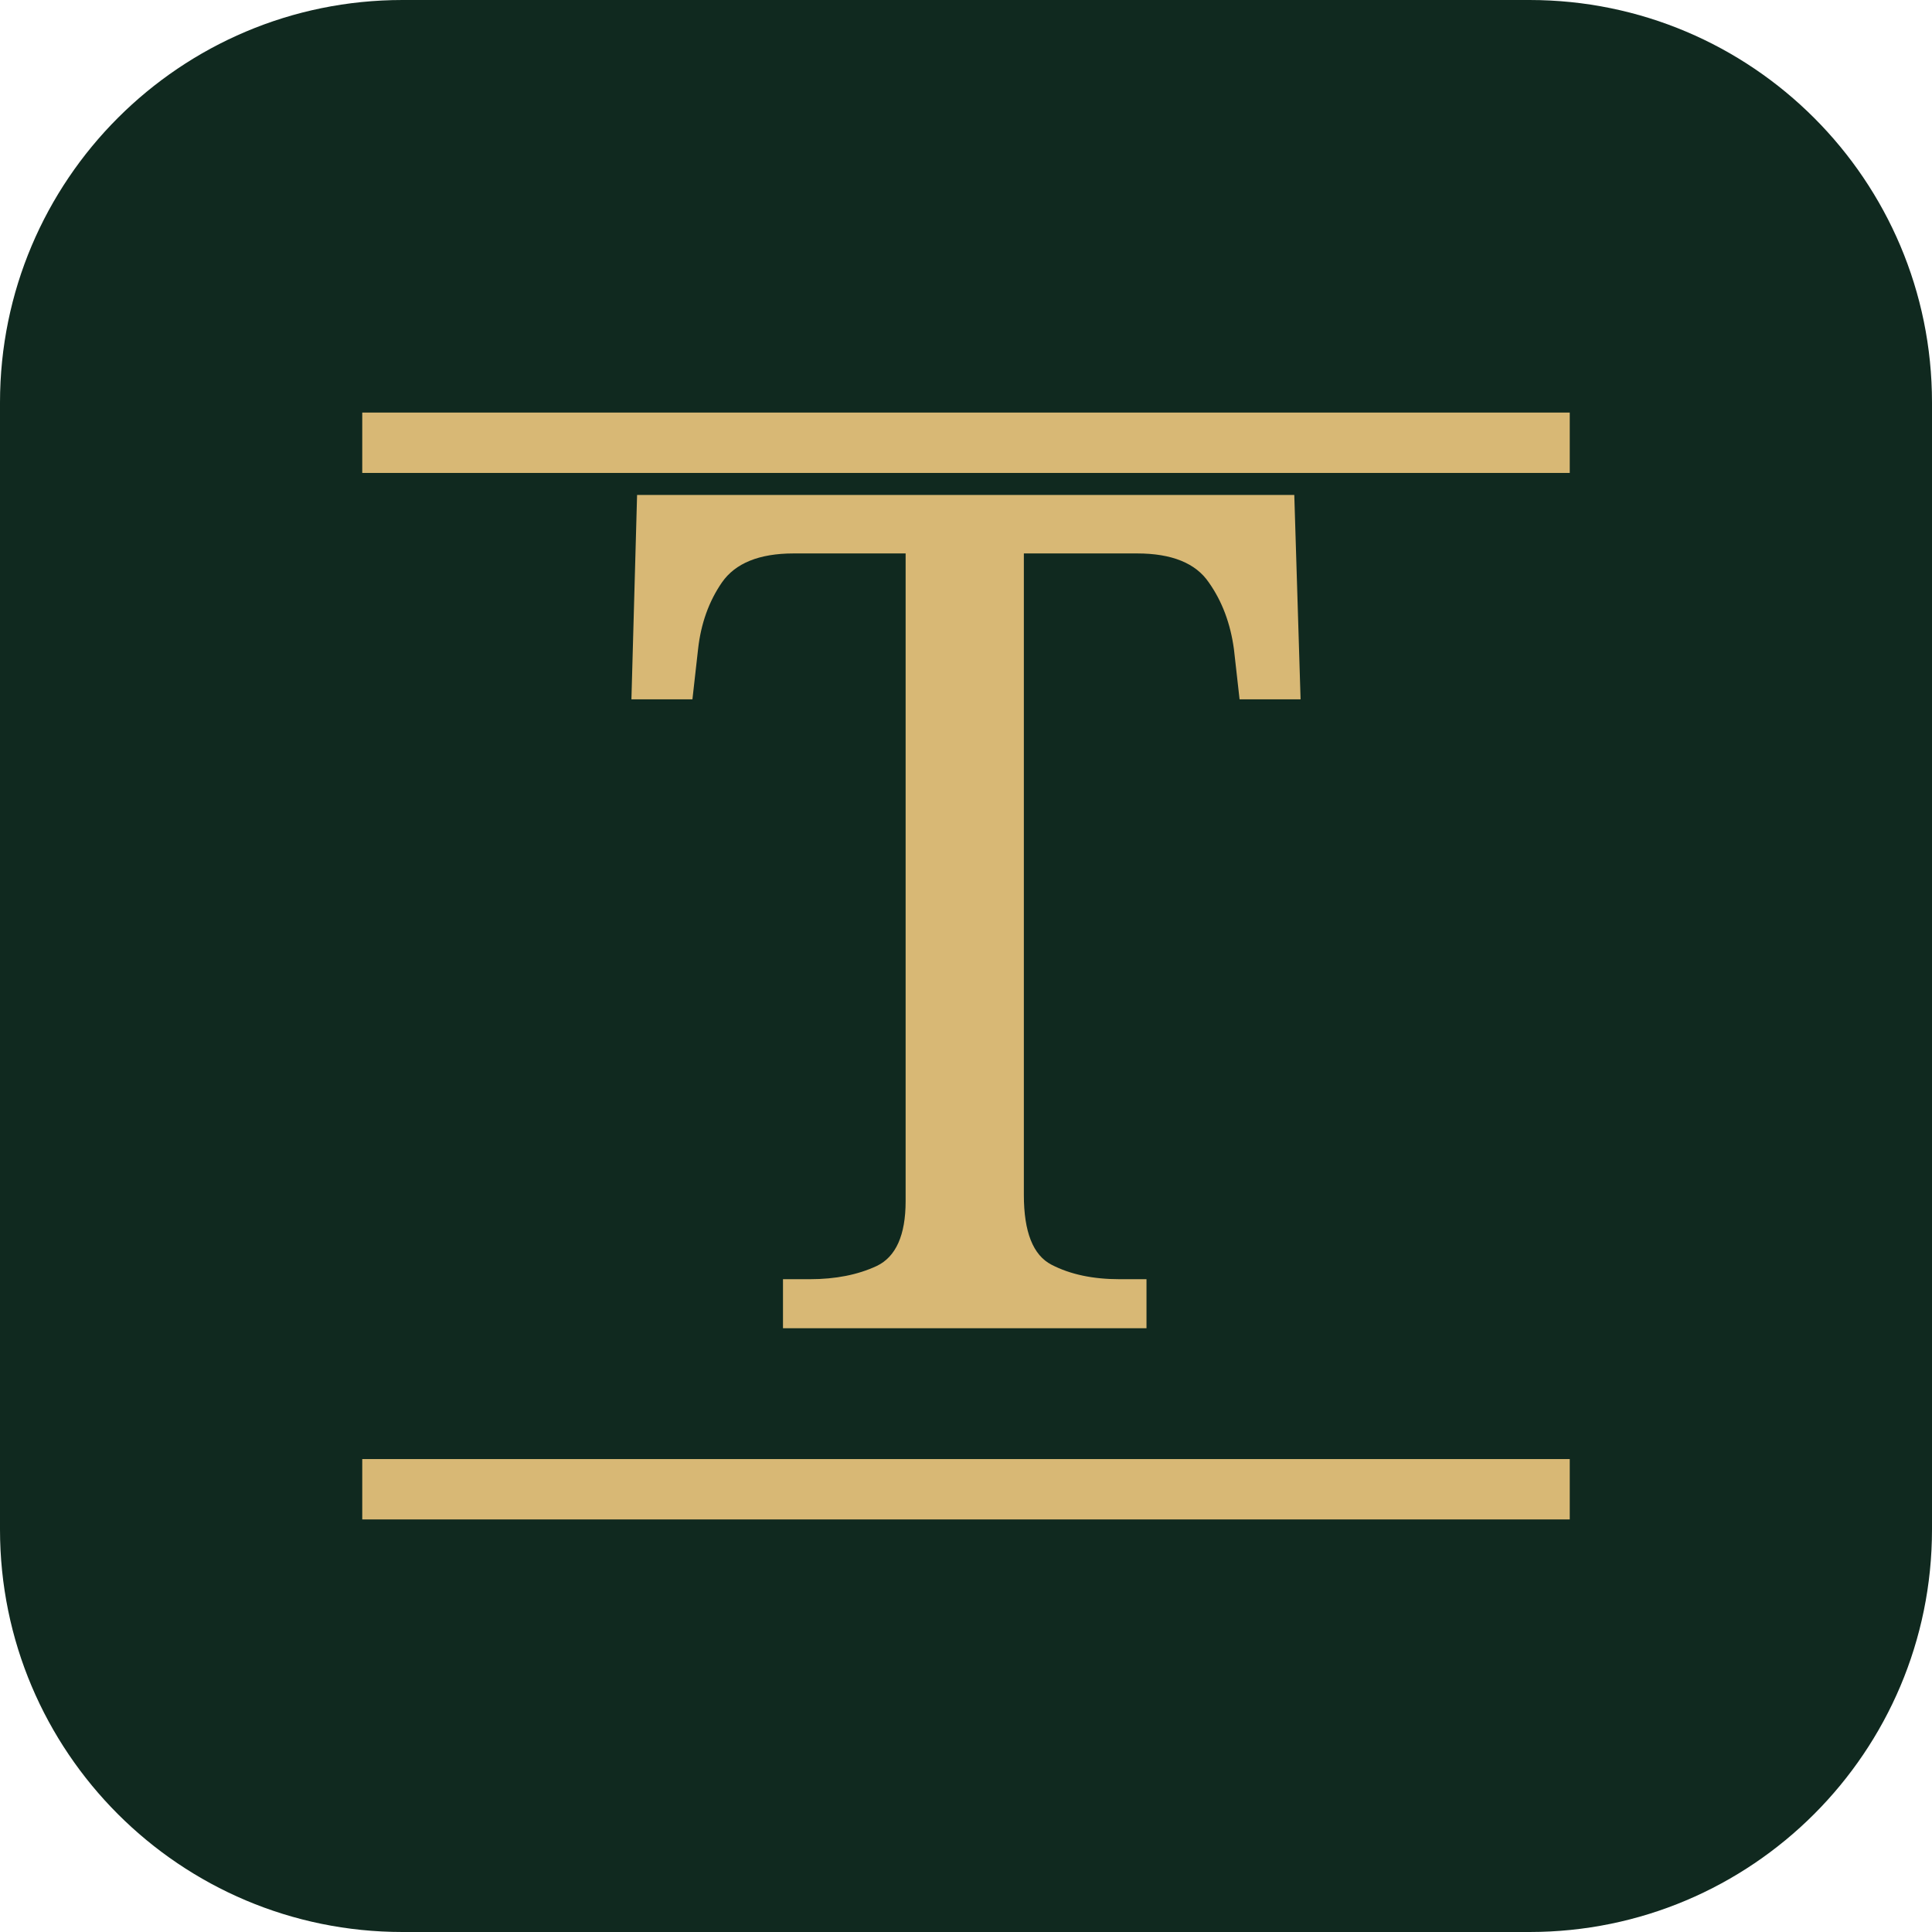
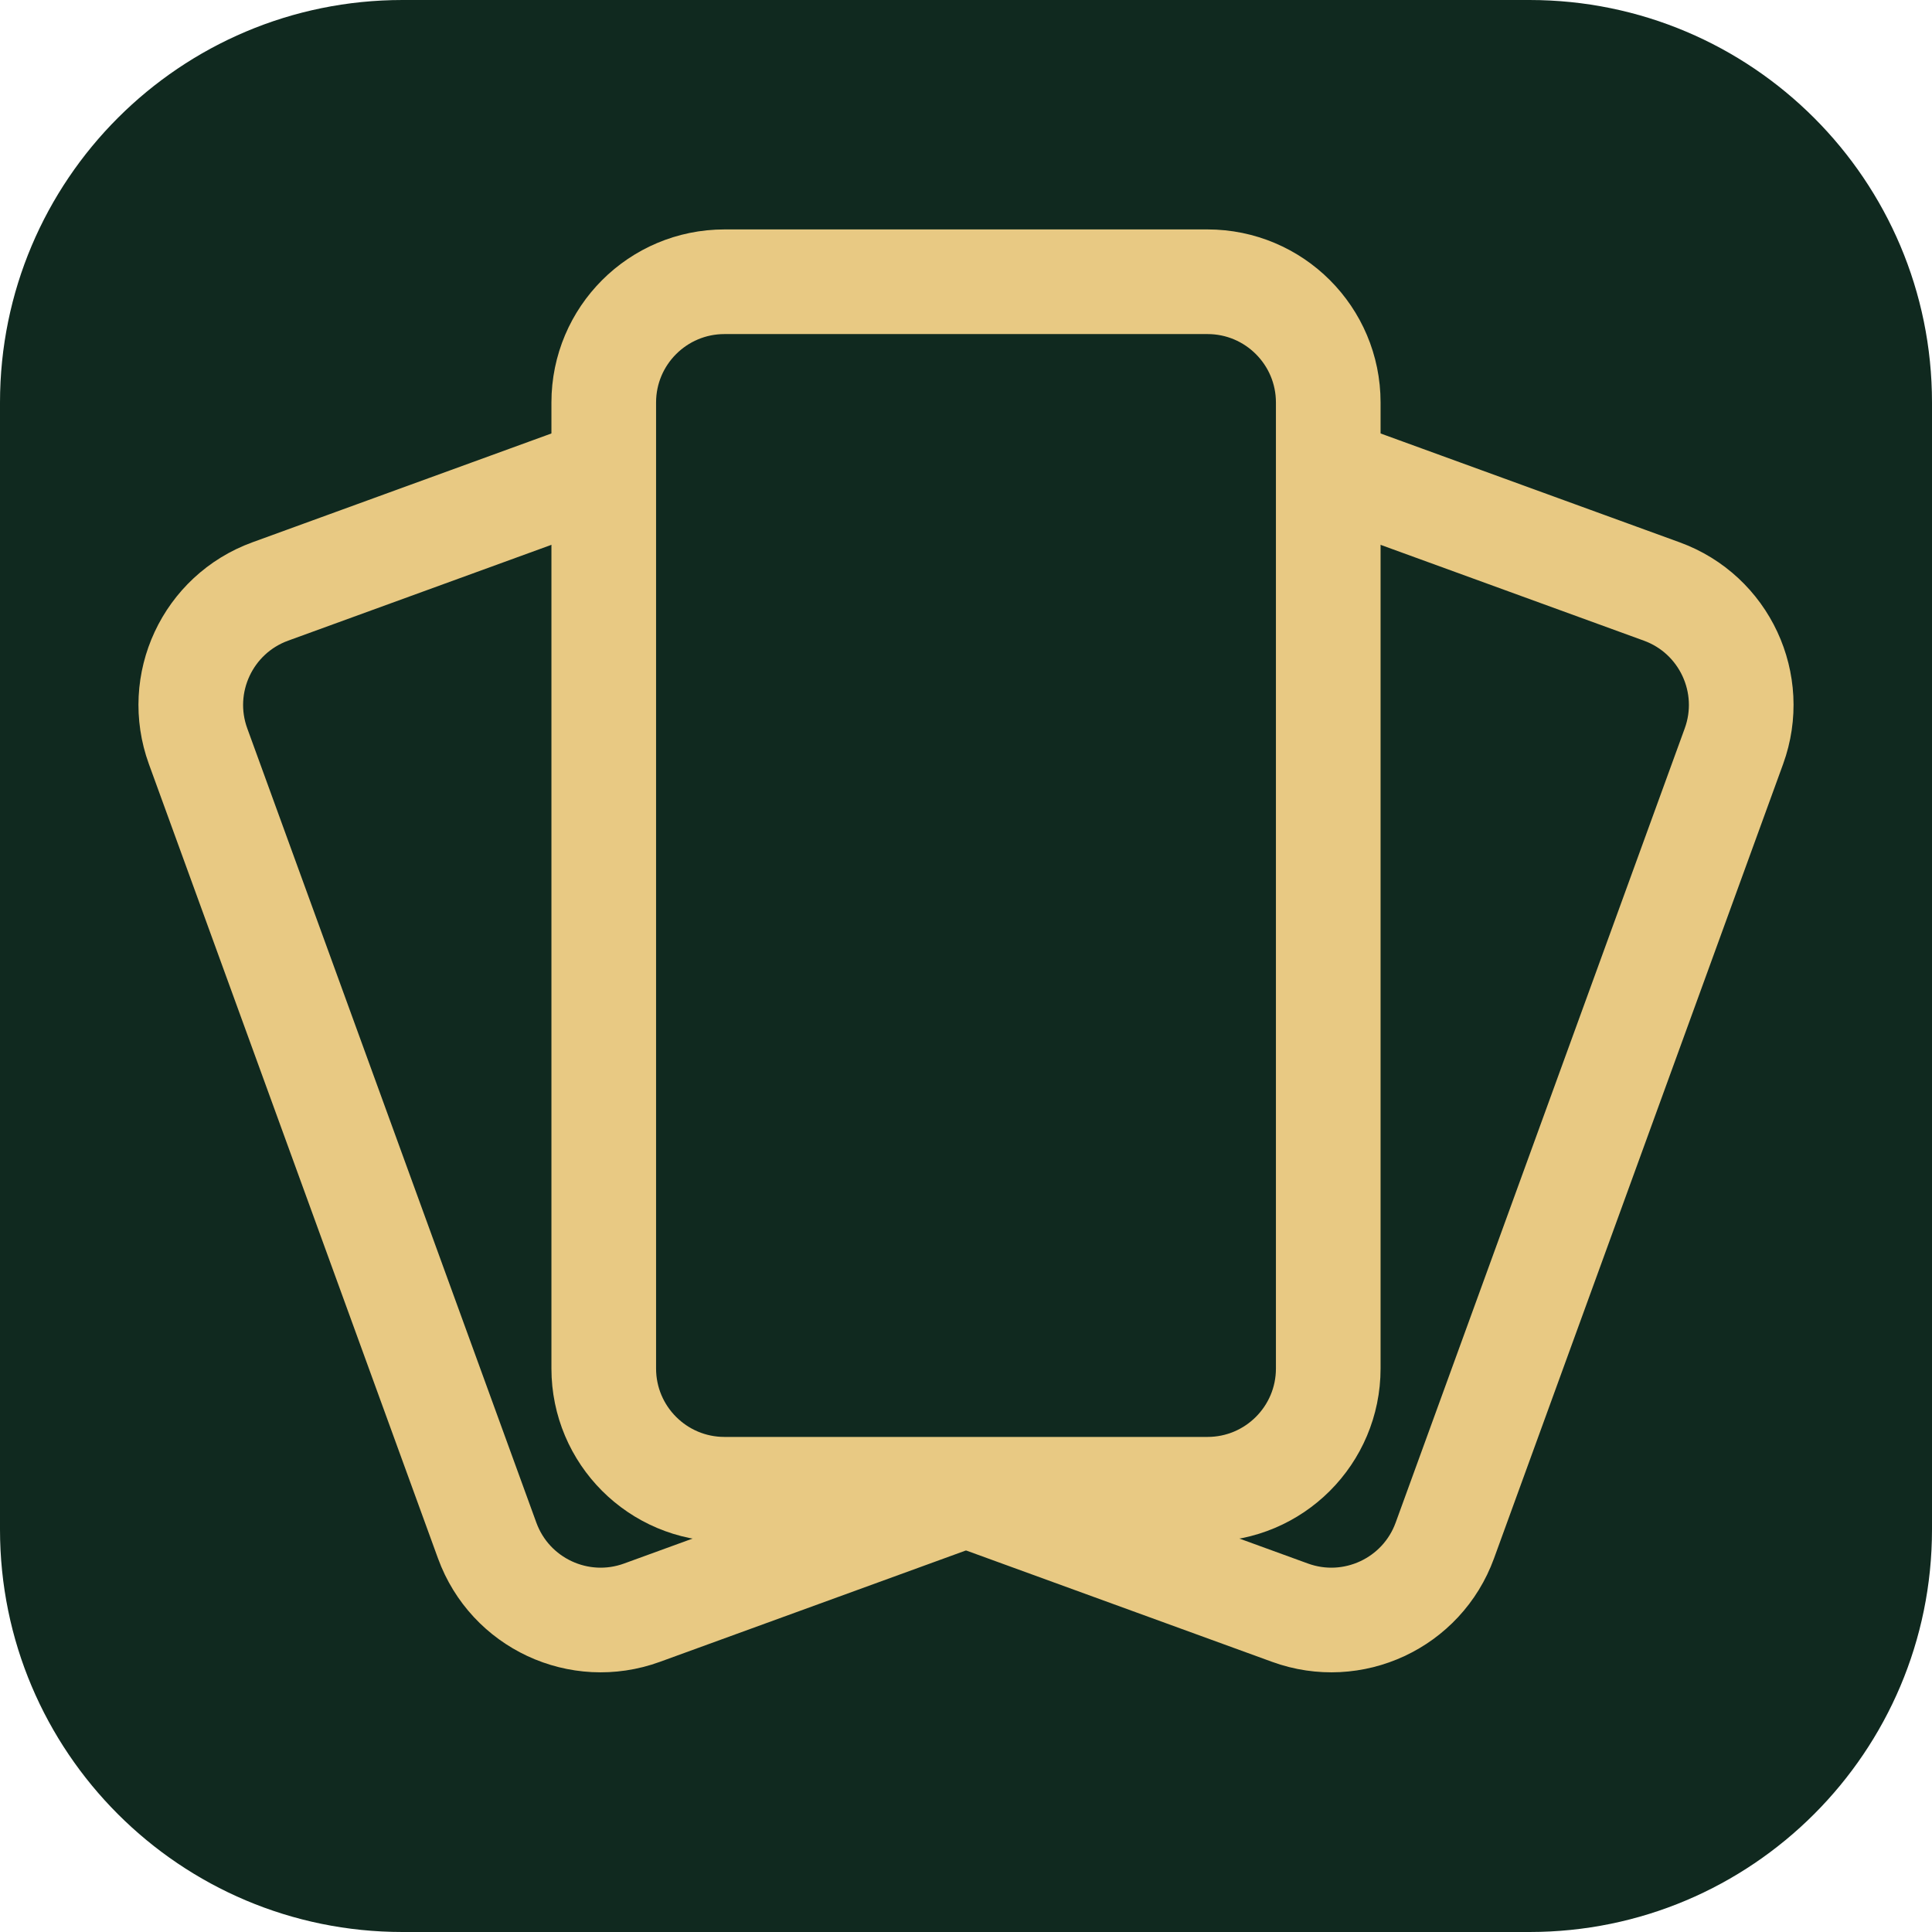
<svg xmlns="http://www.w3.org/2000/svg" viewBox="0 0 48 48">
  <rect width="48" height="48" rx="10" fill="#10291f" />
-   <path d="M9 11h30M9 37h30" stroke="#d8b875" stroke-width="1.5" />
-   <text x="24" y="33" text-anchor="middle" font-family="Georgia,serif" font-size="29" fill="#d8b875">T</text>
+   <g fill="#10291f" stroke="#e8c983" stroke-width="2.6" stroke-linejoin="round">
+     <rect x="8" y="12" width="17" height="27" rx="3" transform="rotate(-20 16.5 25.5)" />
+     <rect x="23" y="12" width="17" height="27" rx="3" transform="rotate(20 31.5 25.5)" />
+     <rect x="15" y="7" width="18" height="30" rx="3" />
+   </g>
</svg>
